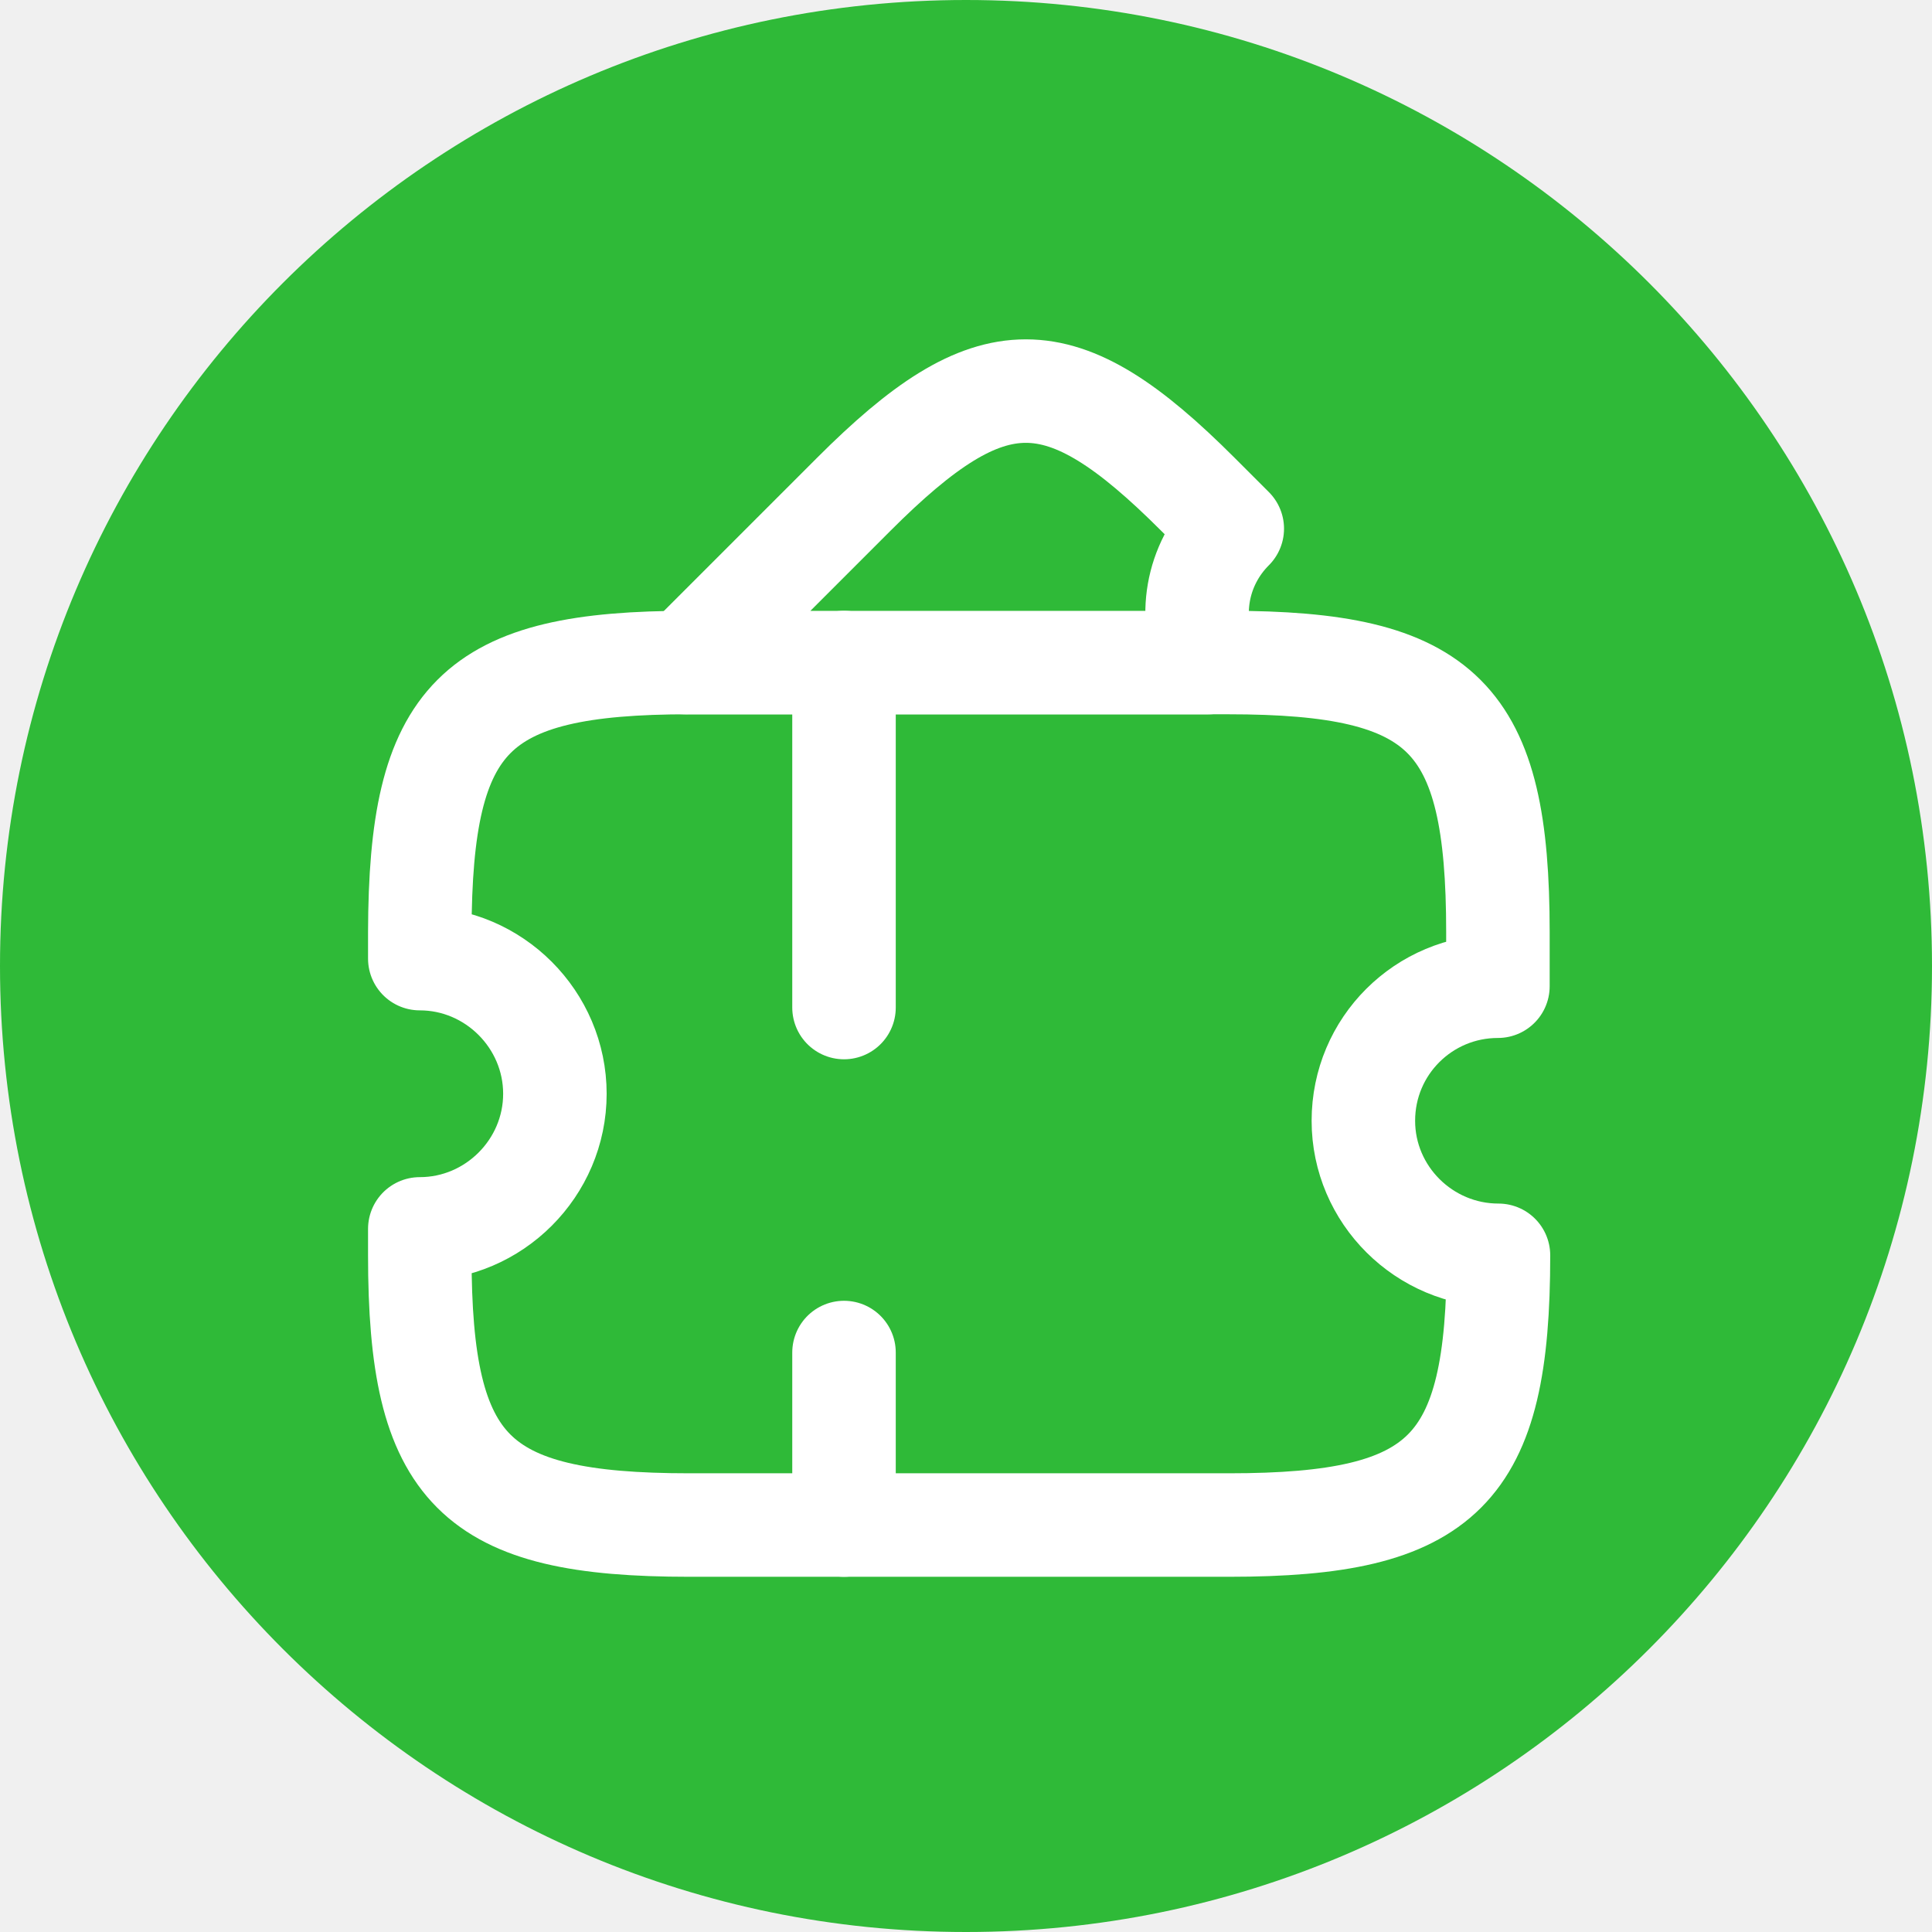
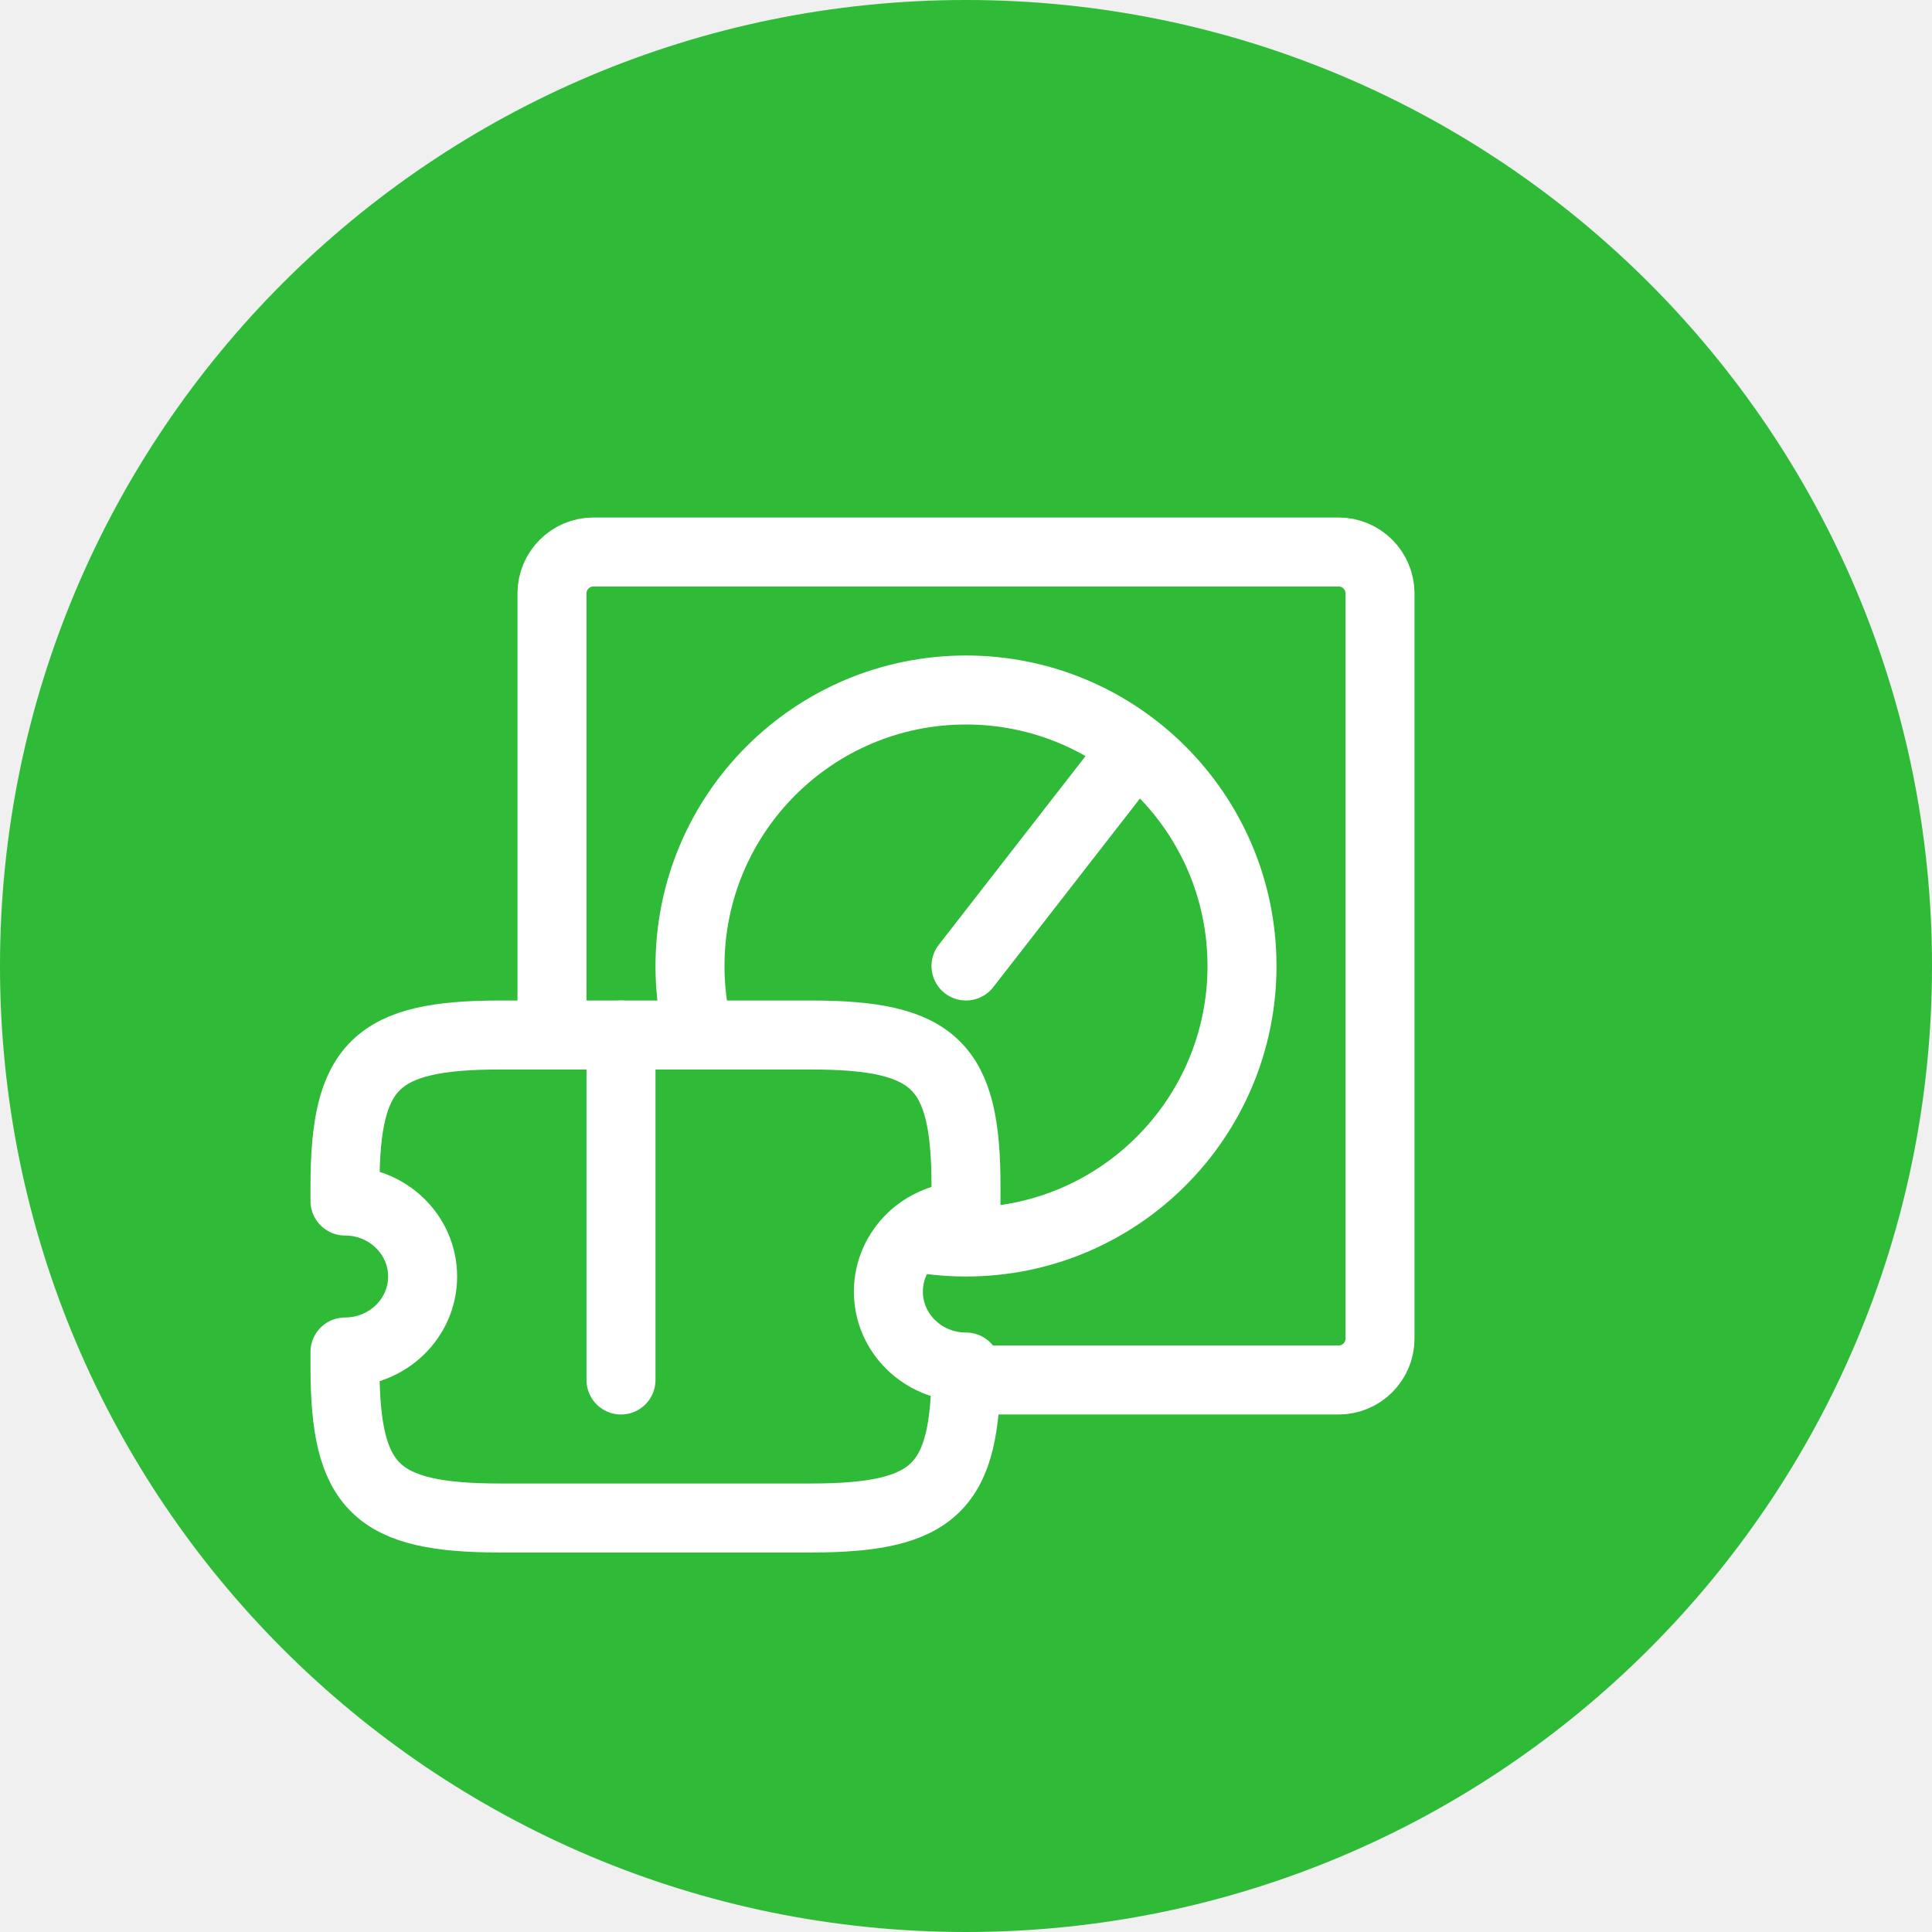
<svg xmlns="http://www.w3.org/2000/svg" width="28" height="28" viewBox="0 0 28 28" fill="none">
  <rect width="28" height="28" rx="14" fill="#2FBA38" />
-   <path d="M19.759 16.243C19.759 17.318 20.642 18.193 21.717 18.193C21.717 21.318 20.934 22.102 17.809 22.102H9.992C6.867 22.102 6.084 21.318 6.084 18.193V17.81C7.159 17.81 8.042 16.927 8.042 15.852C8.042 14.777 7.159 13.893 6.084 13.893V13.51C6.092 10.385 6.867 9.602 9.992 9.602H17.801C20.926 9.602 21.709 10.385 21.709 13.51V14.293C20.634 14.293 19.759 15.16 19.759 16.243Z" fill="#2FBA38" stroke="white" stroke-width="1.5" stroke-linecap="round" stroke-linejoin="round" />
-   <path d="M17.509 9.603H9.934L12.375 7.162C14.367 5.17 15.367 5.17 17.359 7.162L17.859 7.662C17.334 8.187 17.209 8.962 17.509 9.603Z" fill="#2FBA38" stroke="white" stroke-width="1.5" stroke-linecap="round" stroke-linejoin="round" />
-   <path d="M12.232 9.602L12.232 22.102" stroke="white" stroke-width="1.5" stroke-linecap="round" stroke-linejoin="round" stroke-dasharray="5 5" />
+   <path d="M20 8.6V19.4C20 19.731 19.731 20 19.4 20H8.6C8.269 20 8 19.731 8 19.4V8.6C8 8.269 8.269 8 8.6 8H19.4C19.731 8 20 8.269 20 8.6Z" fill="#2FBA38" stroke="white" stroke-linecap="round" stroke-linejoin="round" />
+   <path d="M14 18C16.209 18 18 16.209 18 14C18 11.791 16.209 10 14 10C11.791 10 10 11.791 10 14C10 16.209 11.791 18 14 18Z" stroke="white" stroke-linecap="round" stroke-linejoin="round" />
+   <path d="M16.333 11L14 14" stroke="white" stroke-linecap="round" stroke-linejoin="round" />
+   <path d="M12.875 18.719C12.875 18.115 13.379 17.625 14 17.625V17.188C14 15.438 13.55 15 11.75 15H7.25C5.45 15 5 15.438 5 17.188V17.406C5.621 17.406 6.125 17.896 6.125 18.5C6.125 19.104 5.621 19.594 5 19.594V19.812C5 21.562 5.45 22 7.25 22H11.75C13.55 22 14 21.562 14 19.812C13.379 19.812 12.875 19.323 12.875 18.719Z" fill="#2FBA38" stroke="white" stroke-linecap="round" stroke-linejoin="round" />
+   <path d="M9 15L9 22" stroke="white" stroke-linecap="round" stroke-linejoin="round" stroke-dasharray="5 5" />
</svg>
